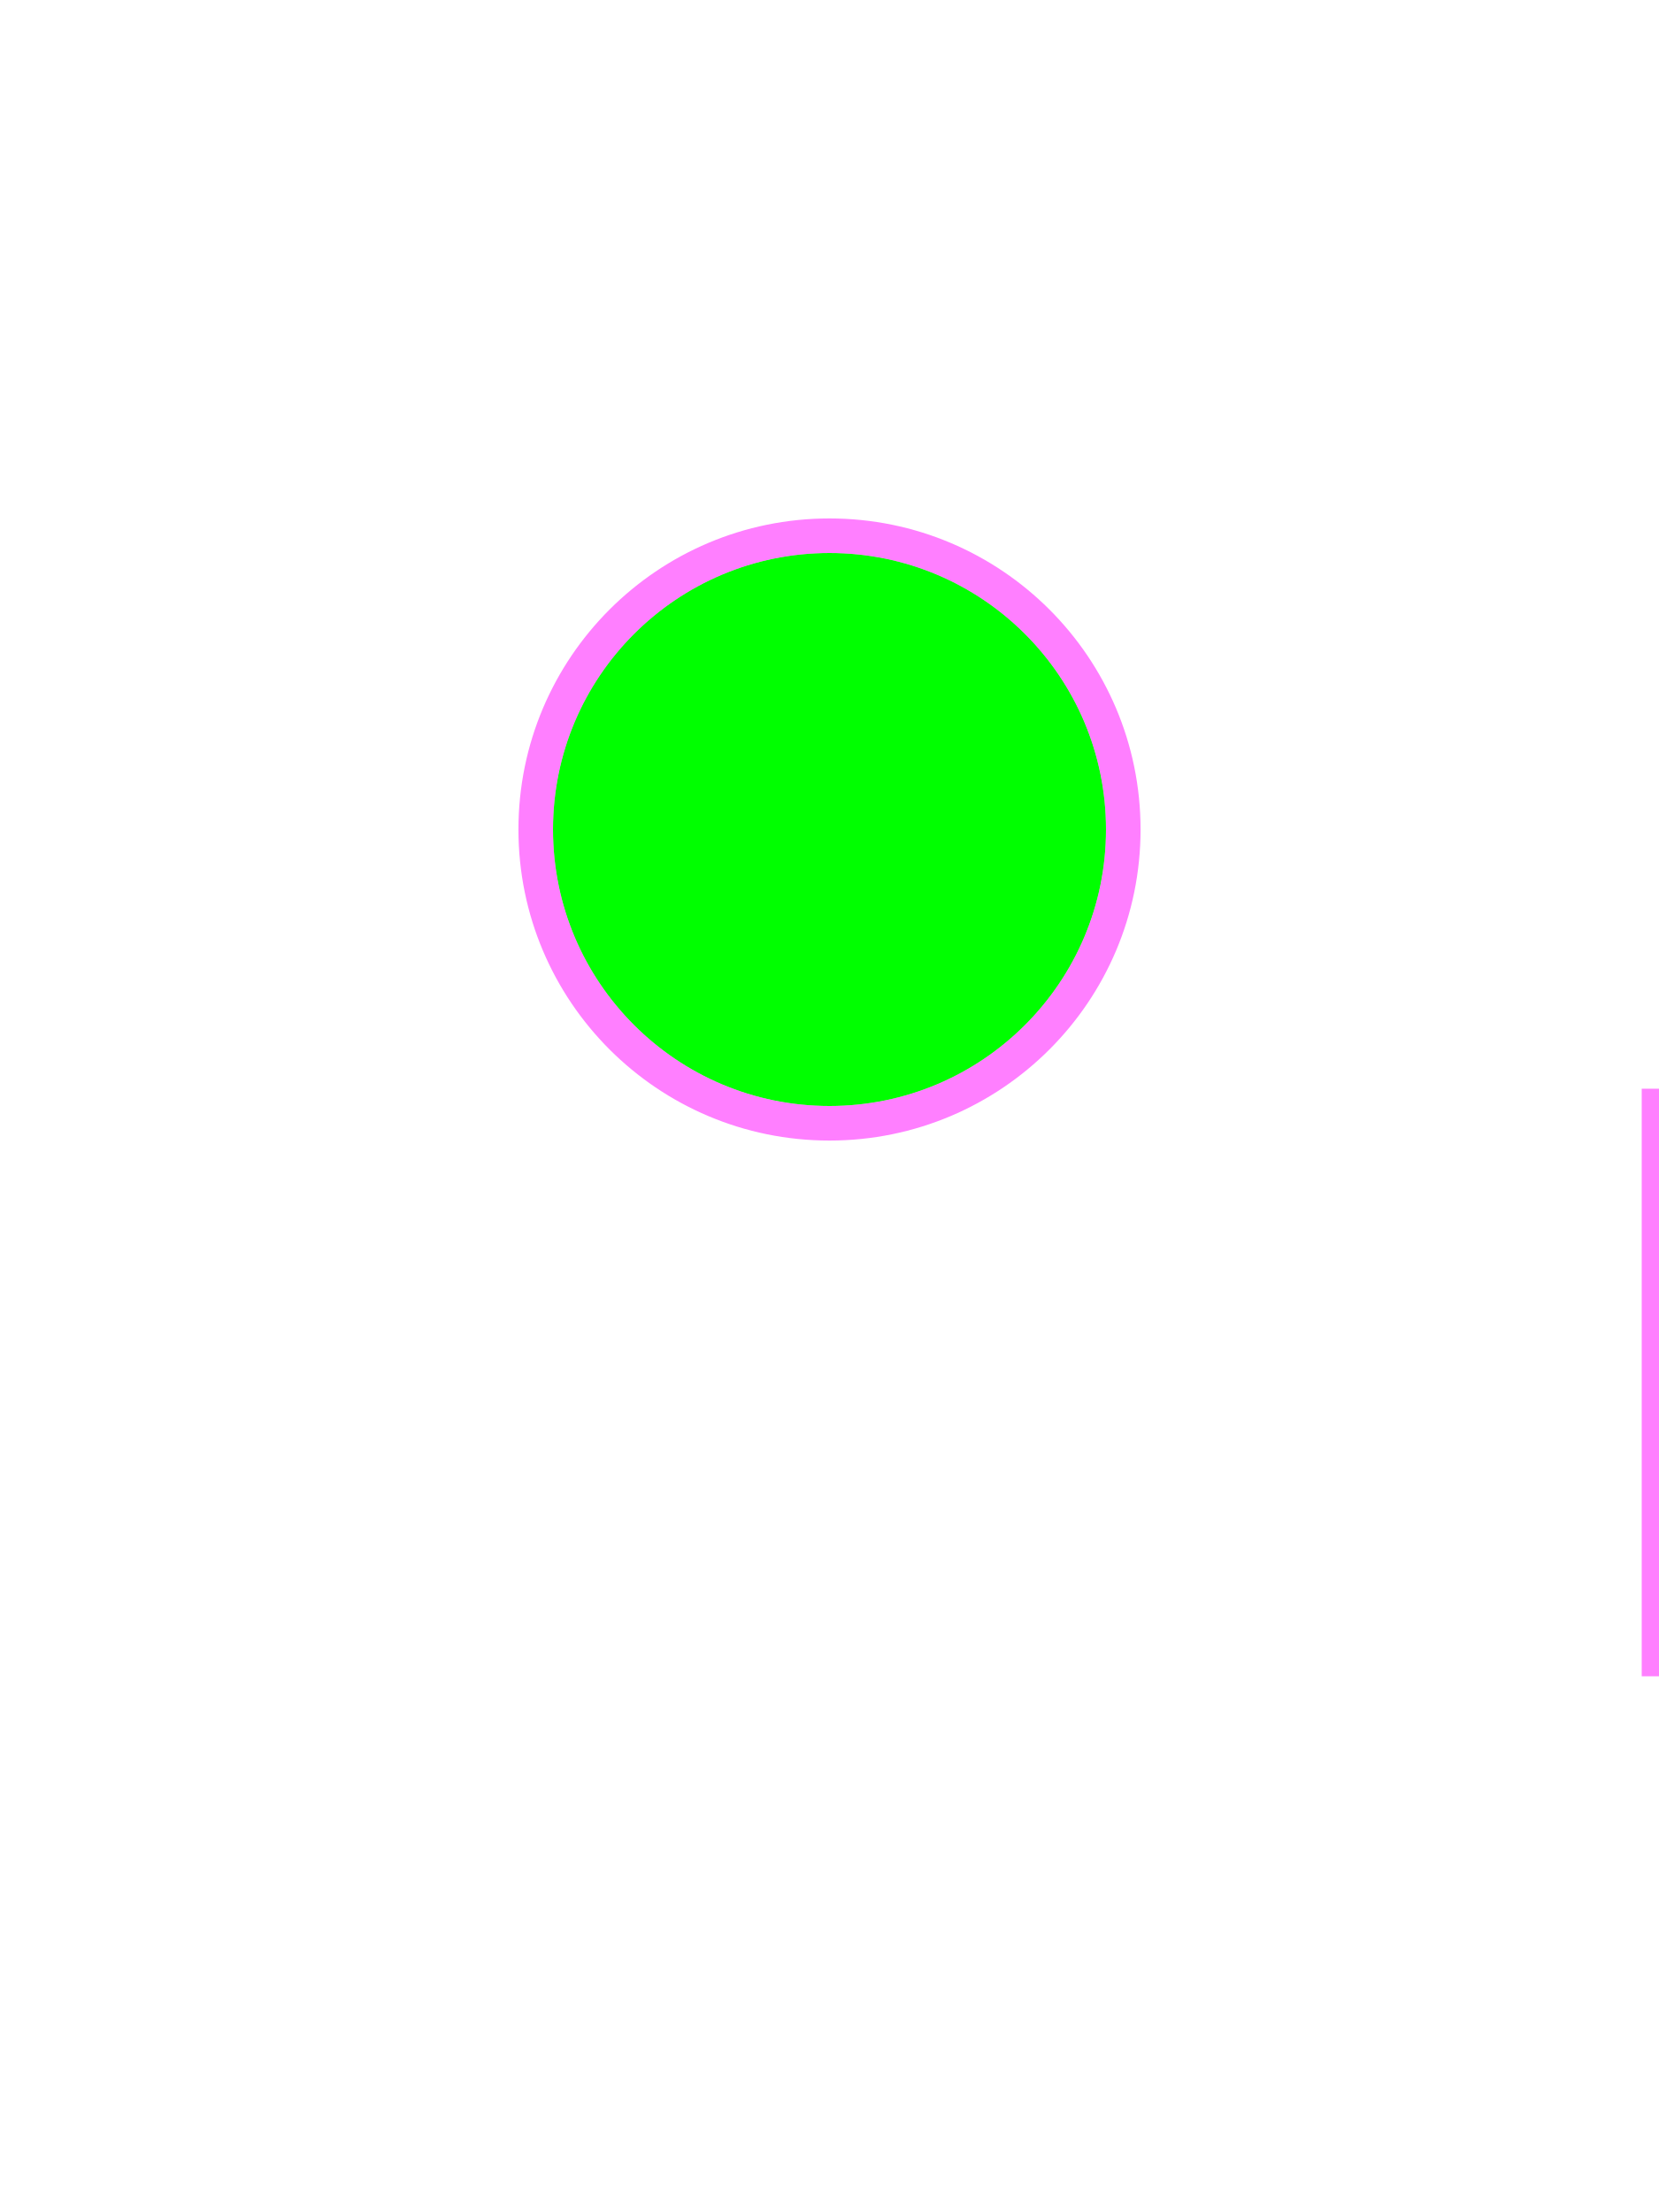
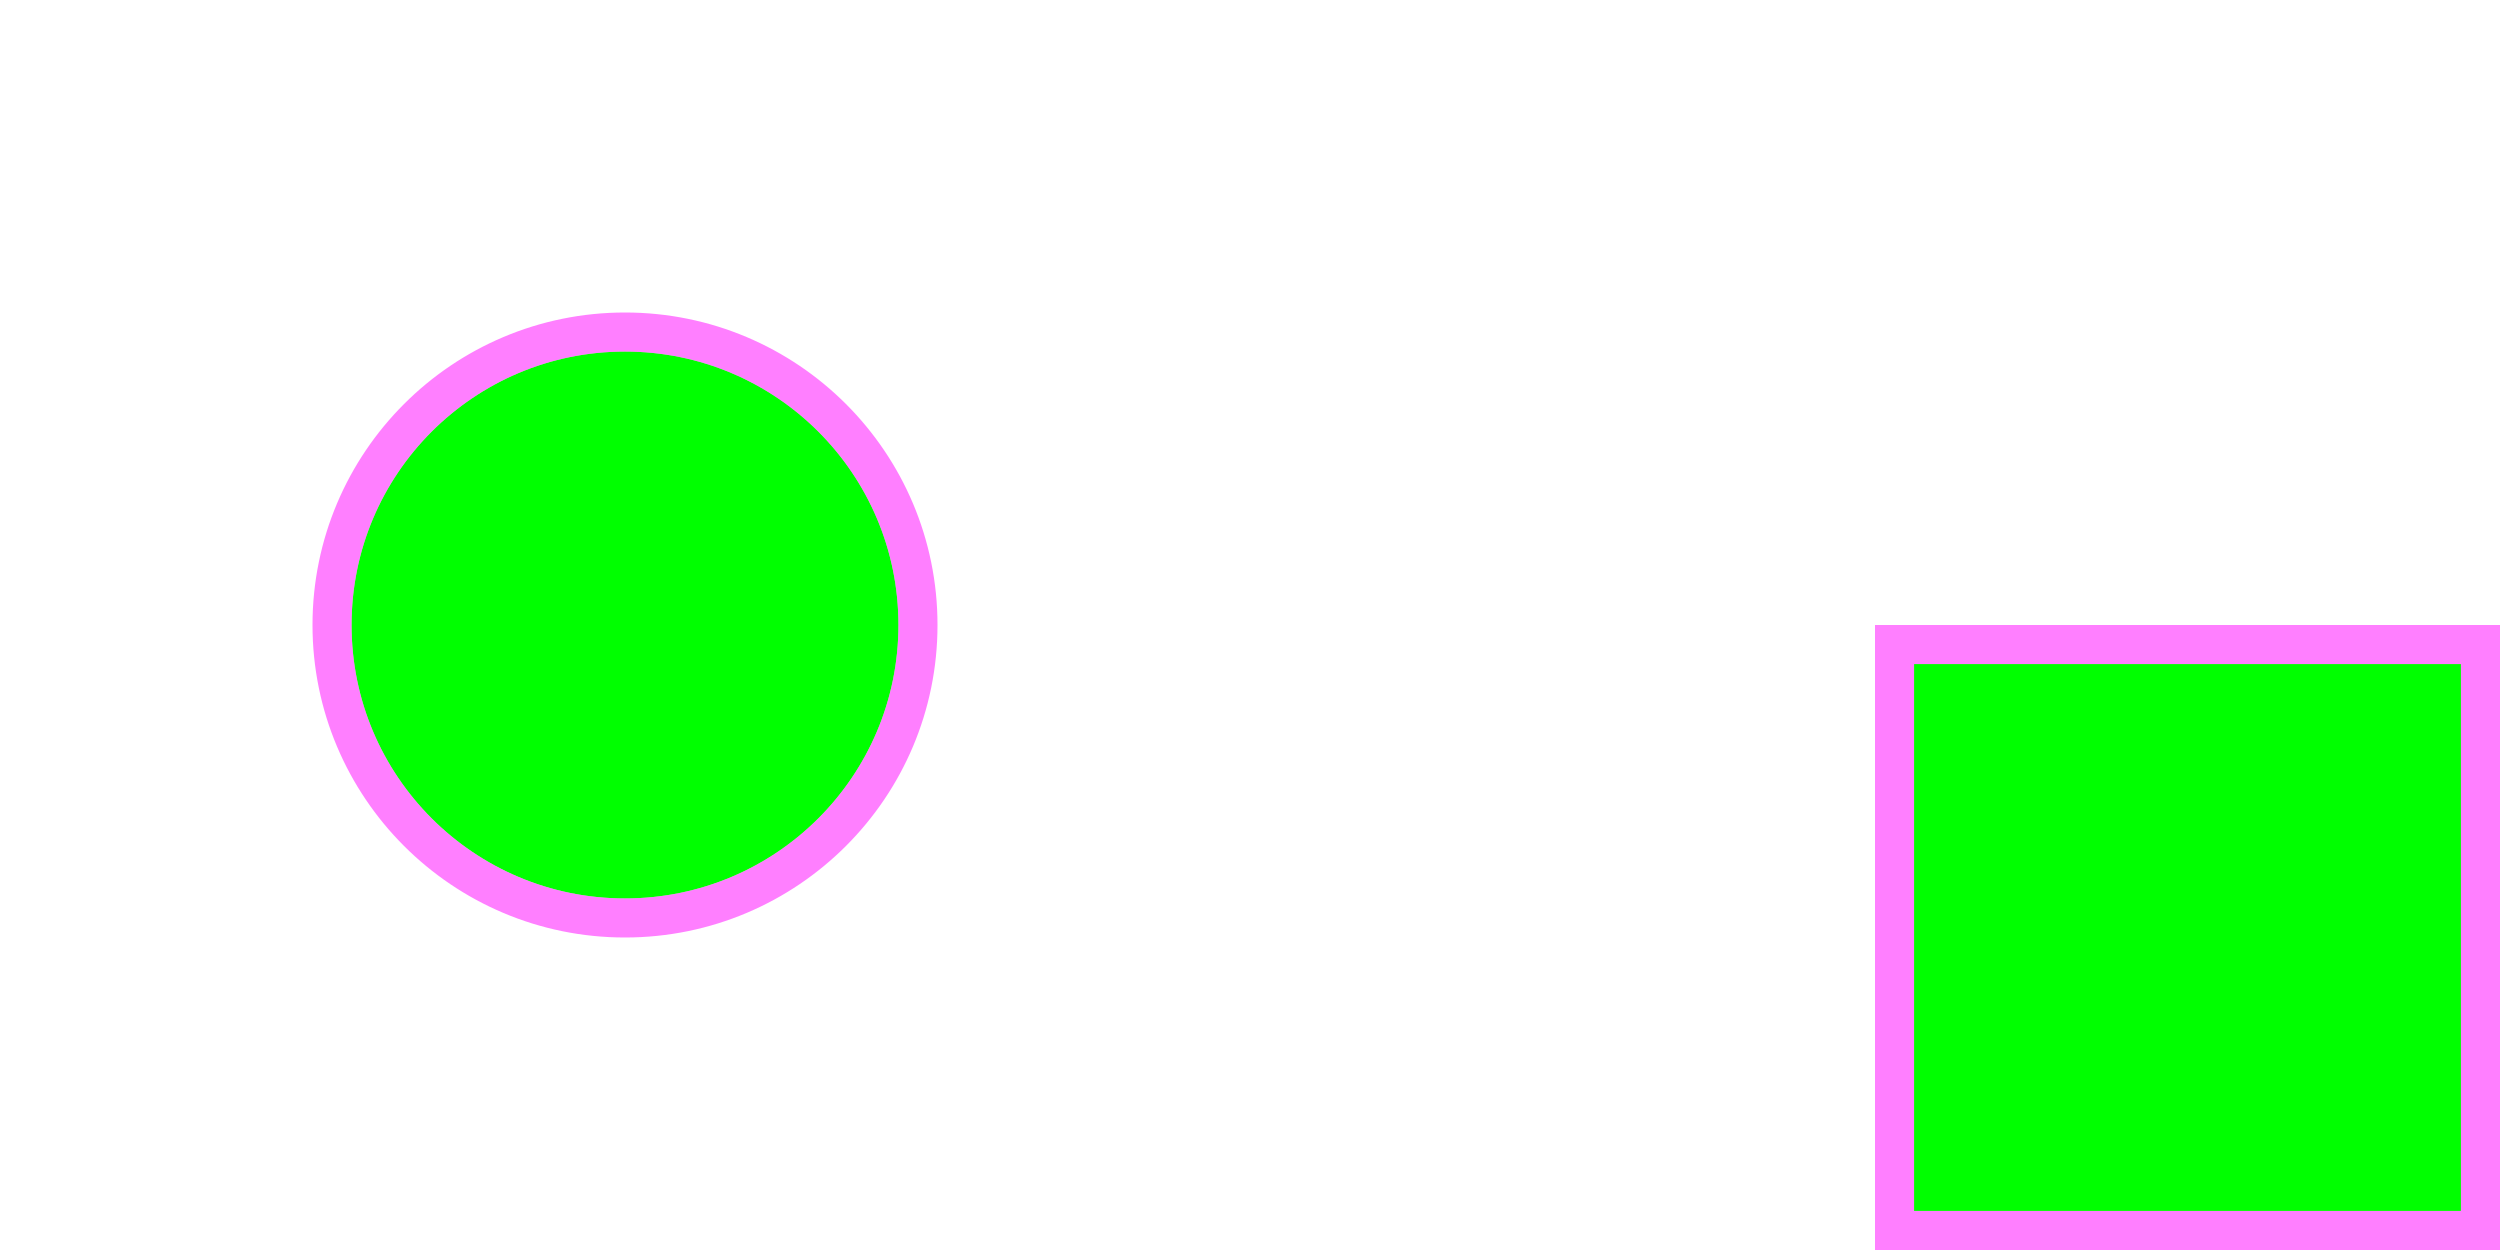
- <svg xmlns="http://www.w3.org/2000/svg" contentScriptType="text/ecmascript" width="192" zoomAndPan="magnify" contentStyleType="text/css" height="256" viewBox="0 0 192 256" preserveAspectRatio="xMidYMid meet" version="1.0">
-   <circle fill="#00ff00" id="circle0" r="32" cx="96" cy="96" />
-   <path fill="none" d="m 62 96 A 34 34 0 0 0 96 130 A 34 -34 0 0 0 130 96 A -34 -34 0 0 0 96 62 A -34 34 0 0 0 62 96 " stroke-width="4.0" stroke-opacity="0.5" stroke="#ff00ff" />
-   <rect x="194.0" y="130.0" fill="#00ff00" width="60.0" style="stroke-linecap:square;" id="rectangle1" height="60.0" />
-   <path fill="none" d="m 192 128 L 192 192 L 256 192 L 256 128 L 192 128 " stroke-width="4.0" style="stroke-linecap:square;" stroke-opacity="0.5" stroke="#ff00ff" />
+ <svg xmlns="http://www.w3.org/2000/svg" contentScriptType="text/ecmascript" width="256" zoomAndPan="magnify" contentStyleType="text/css" height="128" viewBox="0 0 256 128" preserveAspectRatio="xMidYMid meet" version="1.0">
+   <circle fill="#00ff00" id="circle0" r="28" cx="64" cy="64" />
+   <path fill="none" d="m 34 64 A 30 30 0 0 0 64 94 A 30 -30 0 0 0 94 64 A -30 -30 0 0 0 64 34 A -30 30 0 0 0 34 64 " stroke-width="4.0" stroke-opacity="0.5" stroke="#ff00ff" />
+   <rect x="196.0" y="68.0" fill="#00ff00" width="56.0" style="stroke-linecap:square;" id="rectangle1" height="56.0" />
+   <path fill="none" d="m 194 66 L 194 126 L 254 126 L 254 66 L 194 66 " stroke-width="4.0" style="stroke-linecap:square;" stroke-opacity="0.5" stroke="#ff00ff" />
</svg>
